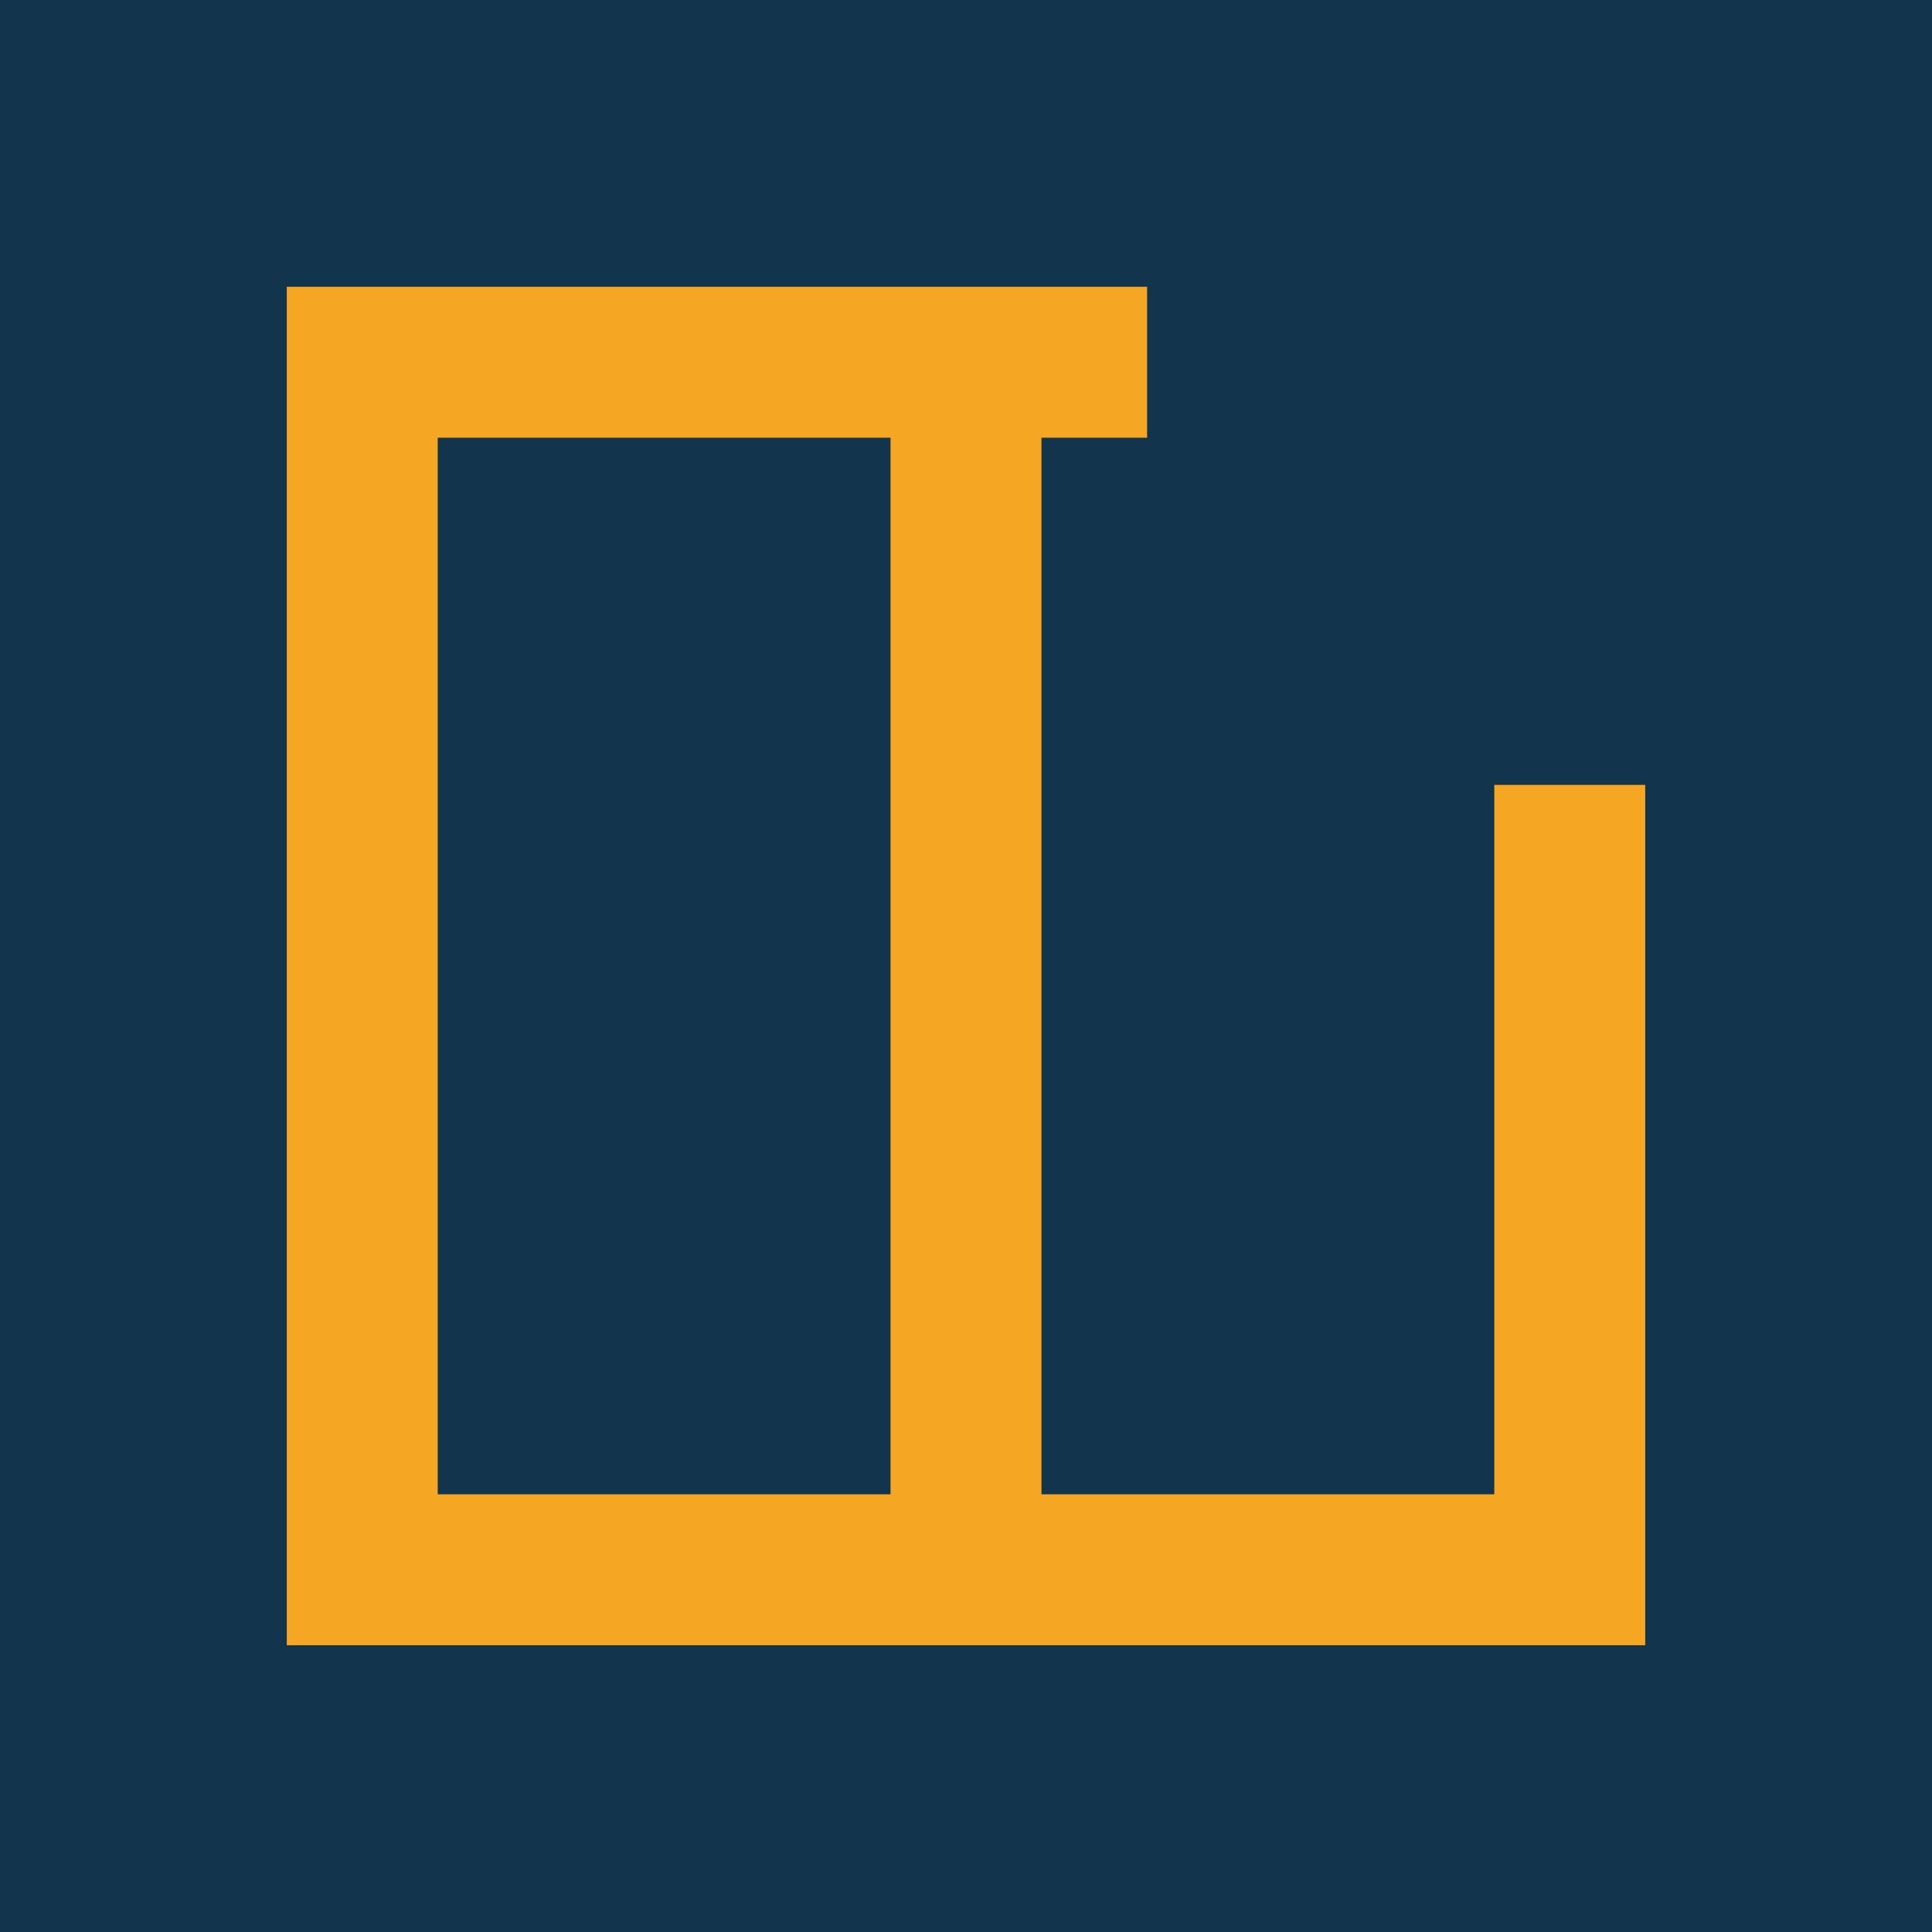
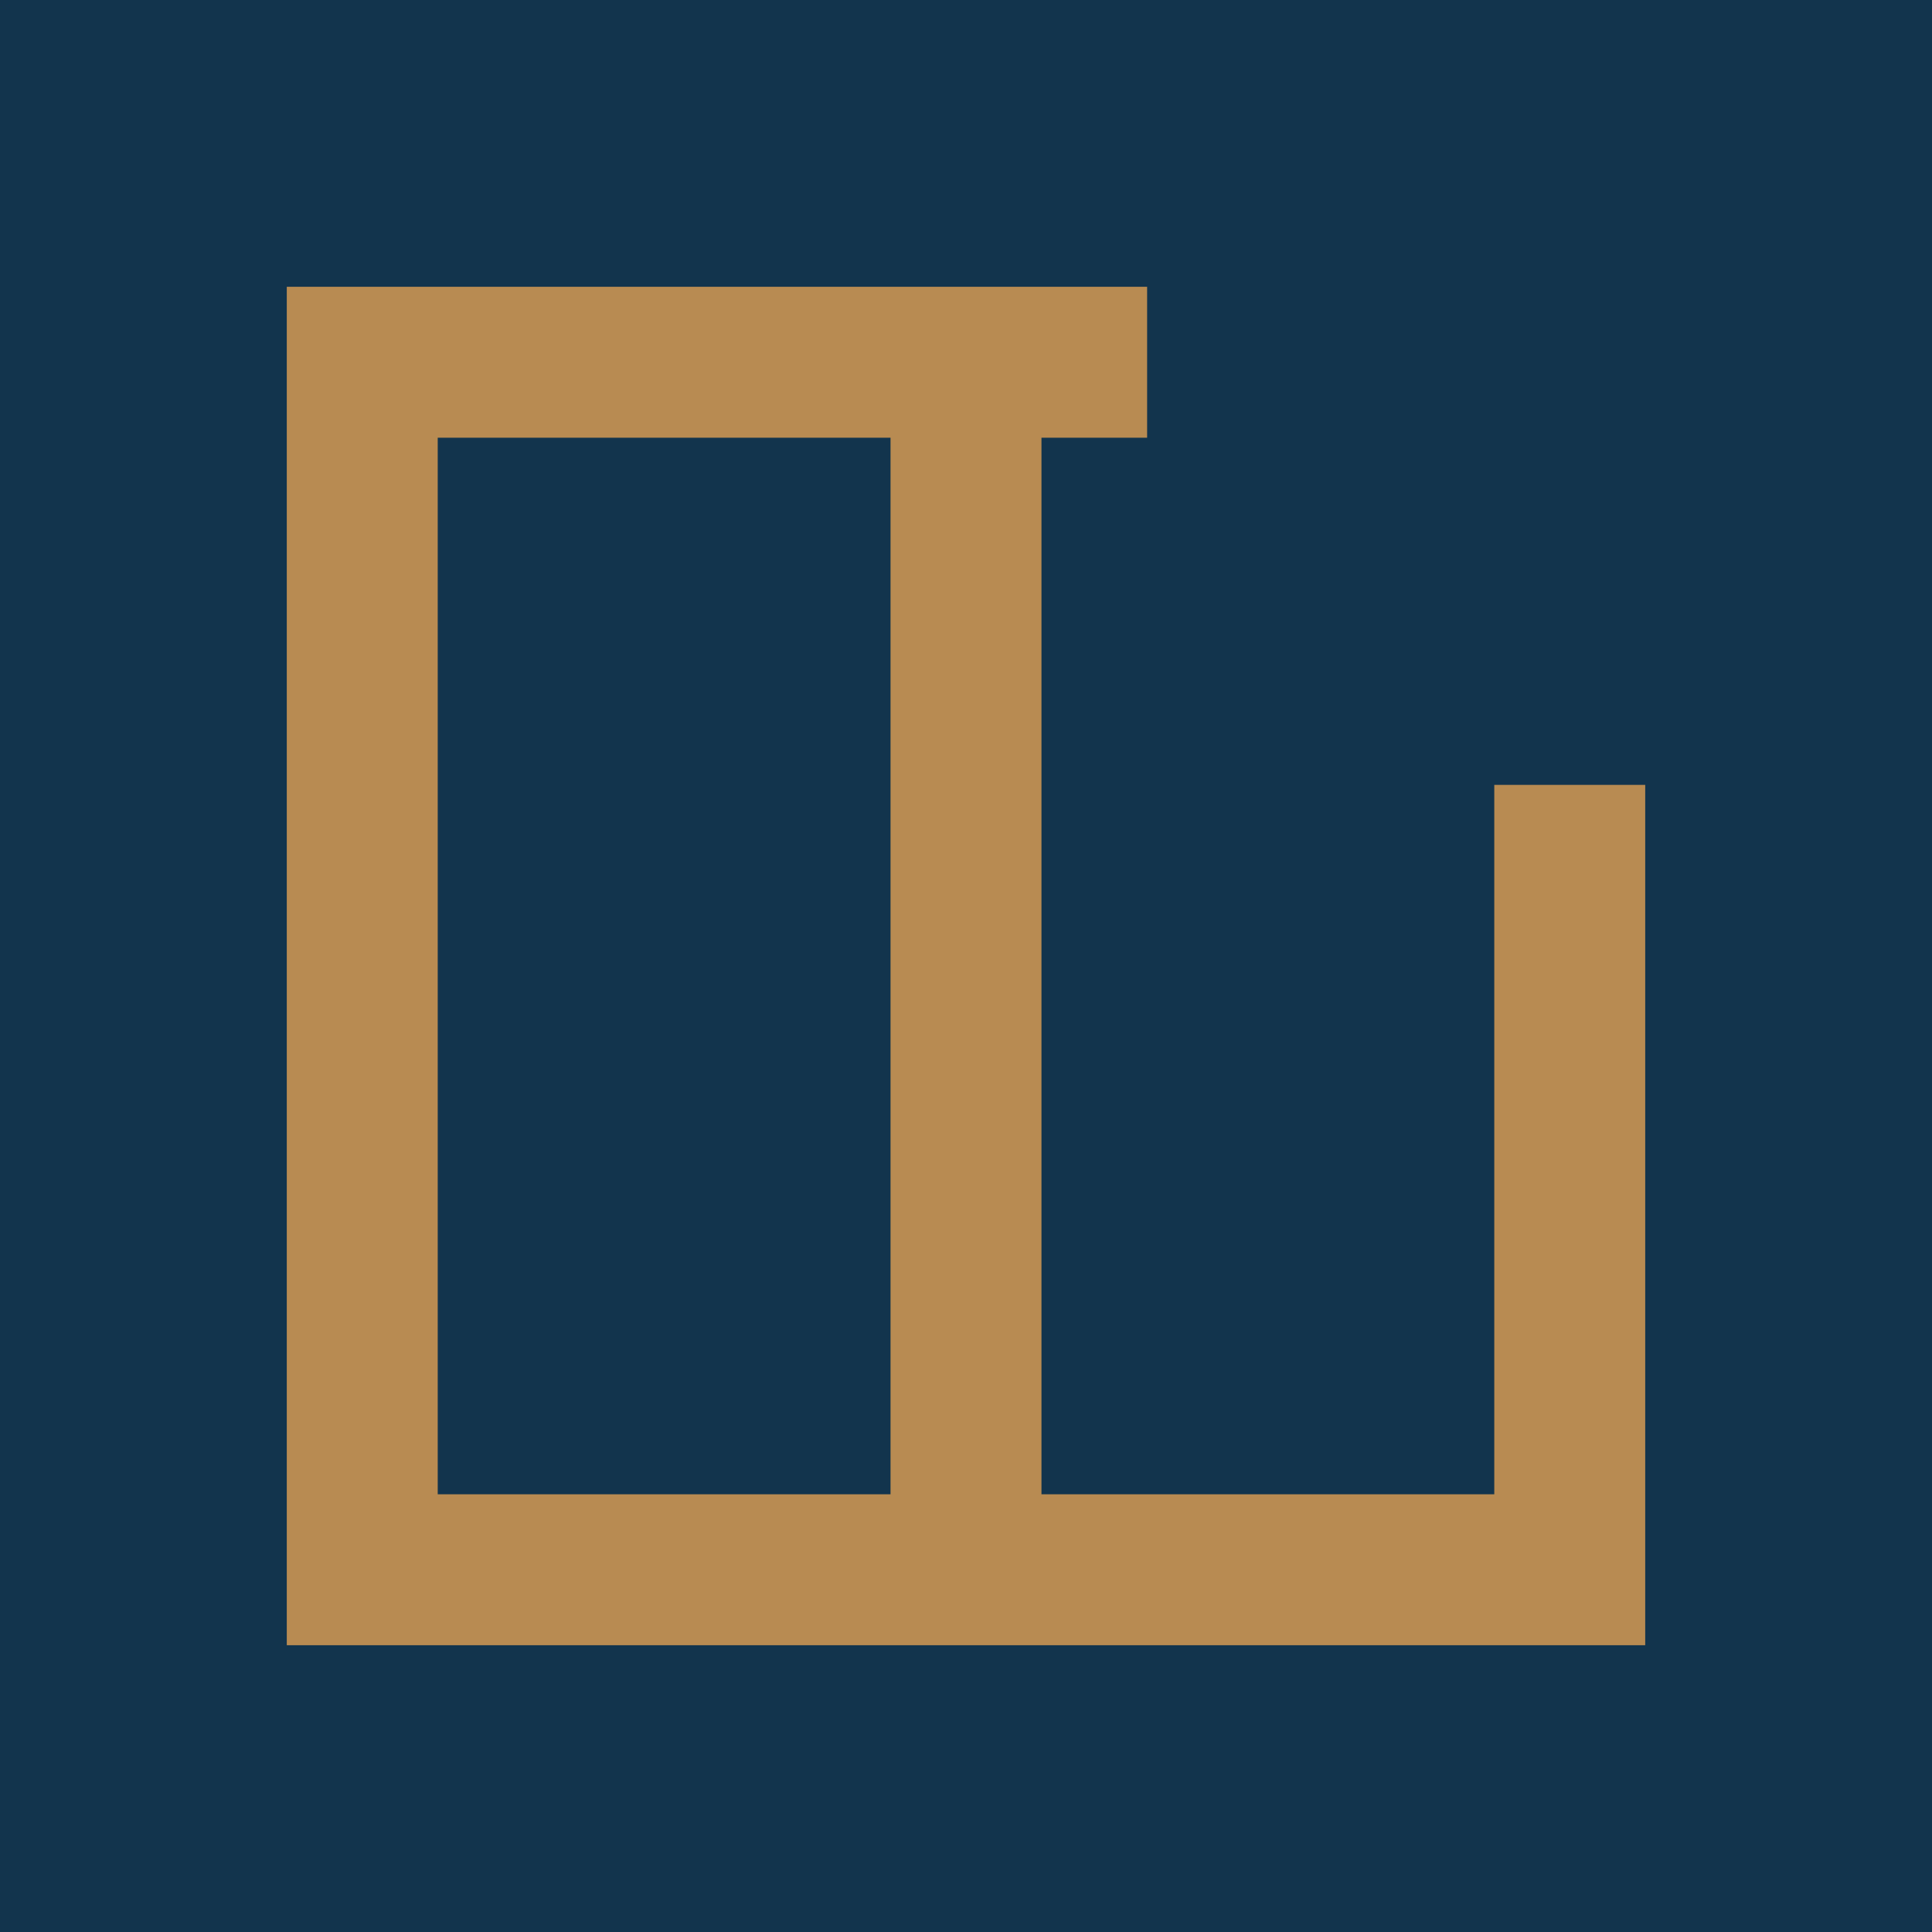
<svg xmlns="http://www.w3.org/2000/svg" viewBox="0 0 32 32">
  <rect width="32" height="32" fill="#12344D" />
-   <path d="M19 6H6v20h20V13" fill="none" stroke="#F5A623" stroke-width="2.5" />
-   <path d="M16 6v20" fill="none" stroke="#F5A623" stroke-width="2.5" />
+   <path d="M19 6H6v20h20V13" fill="none" stroke="#b88b52" stroke-width="2.5" />
+   <path d="M16 6v20" fill="none" stroke="#b88b52" stroke-width="2.5" />
</svg>
